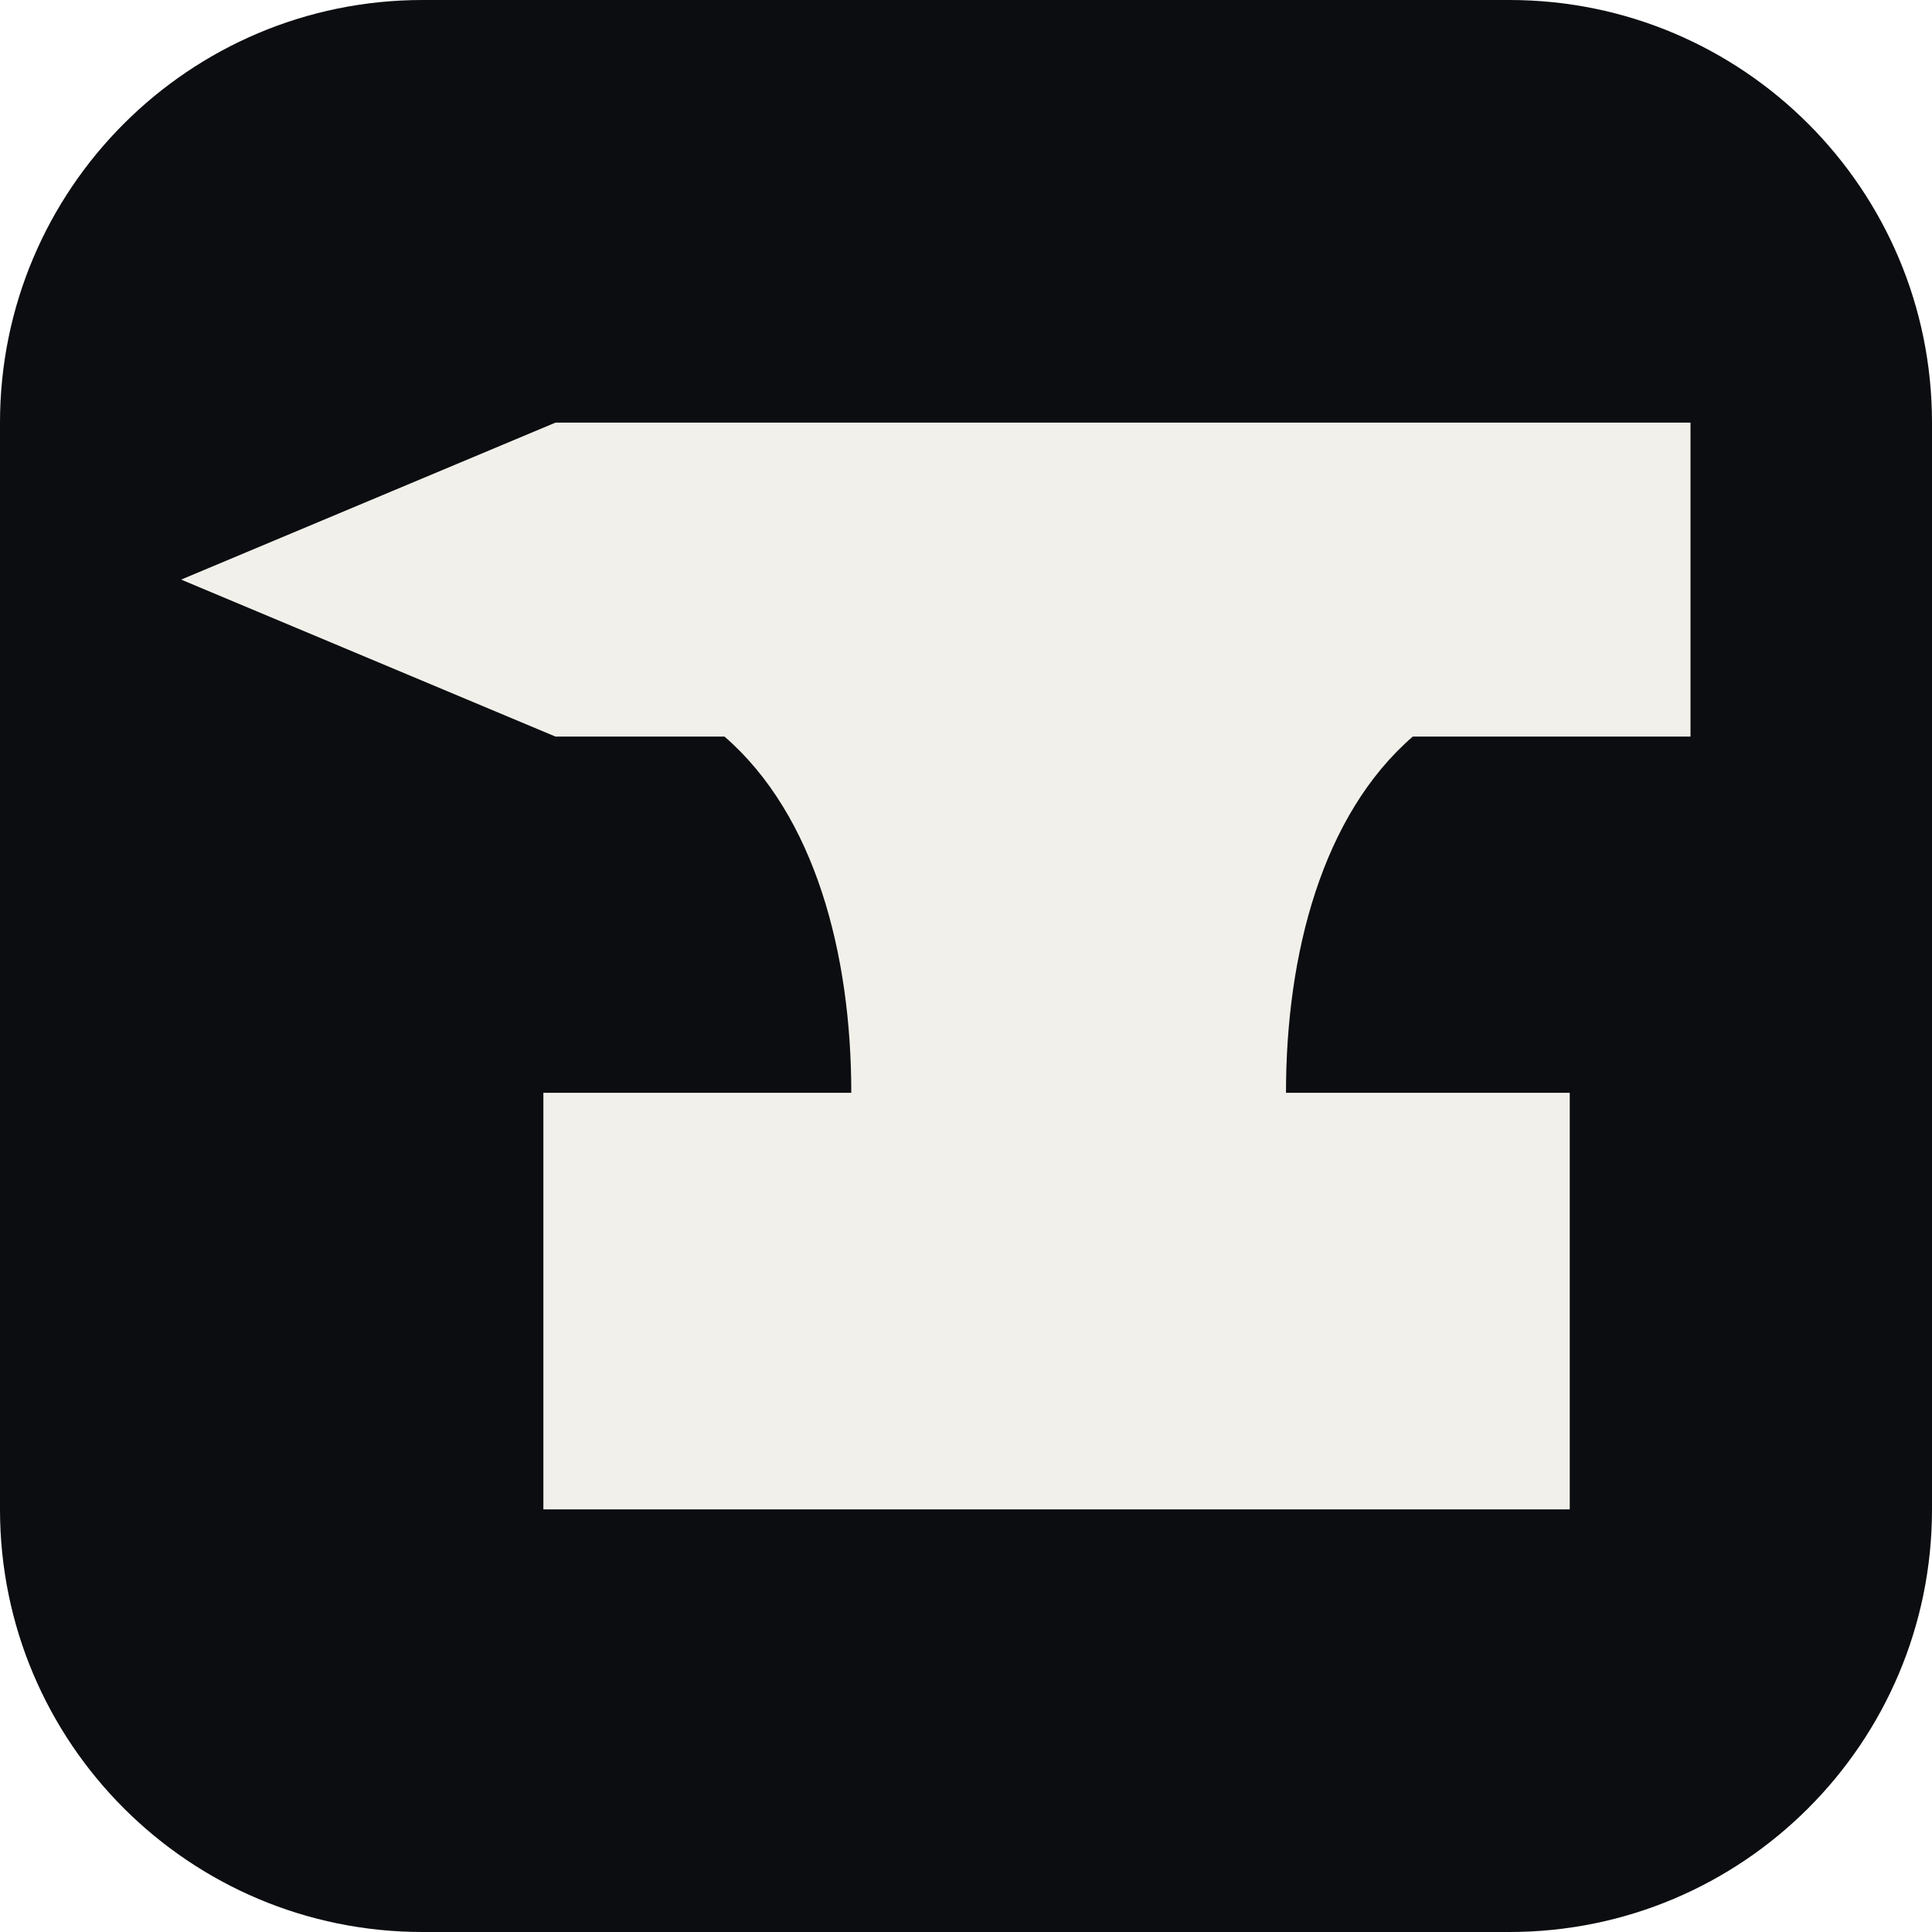
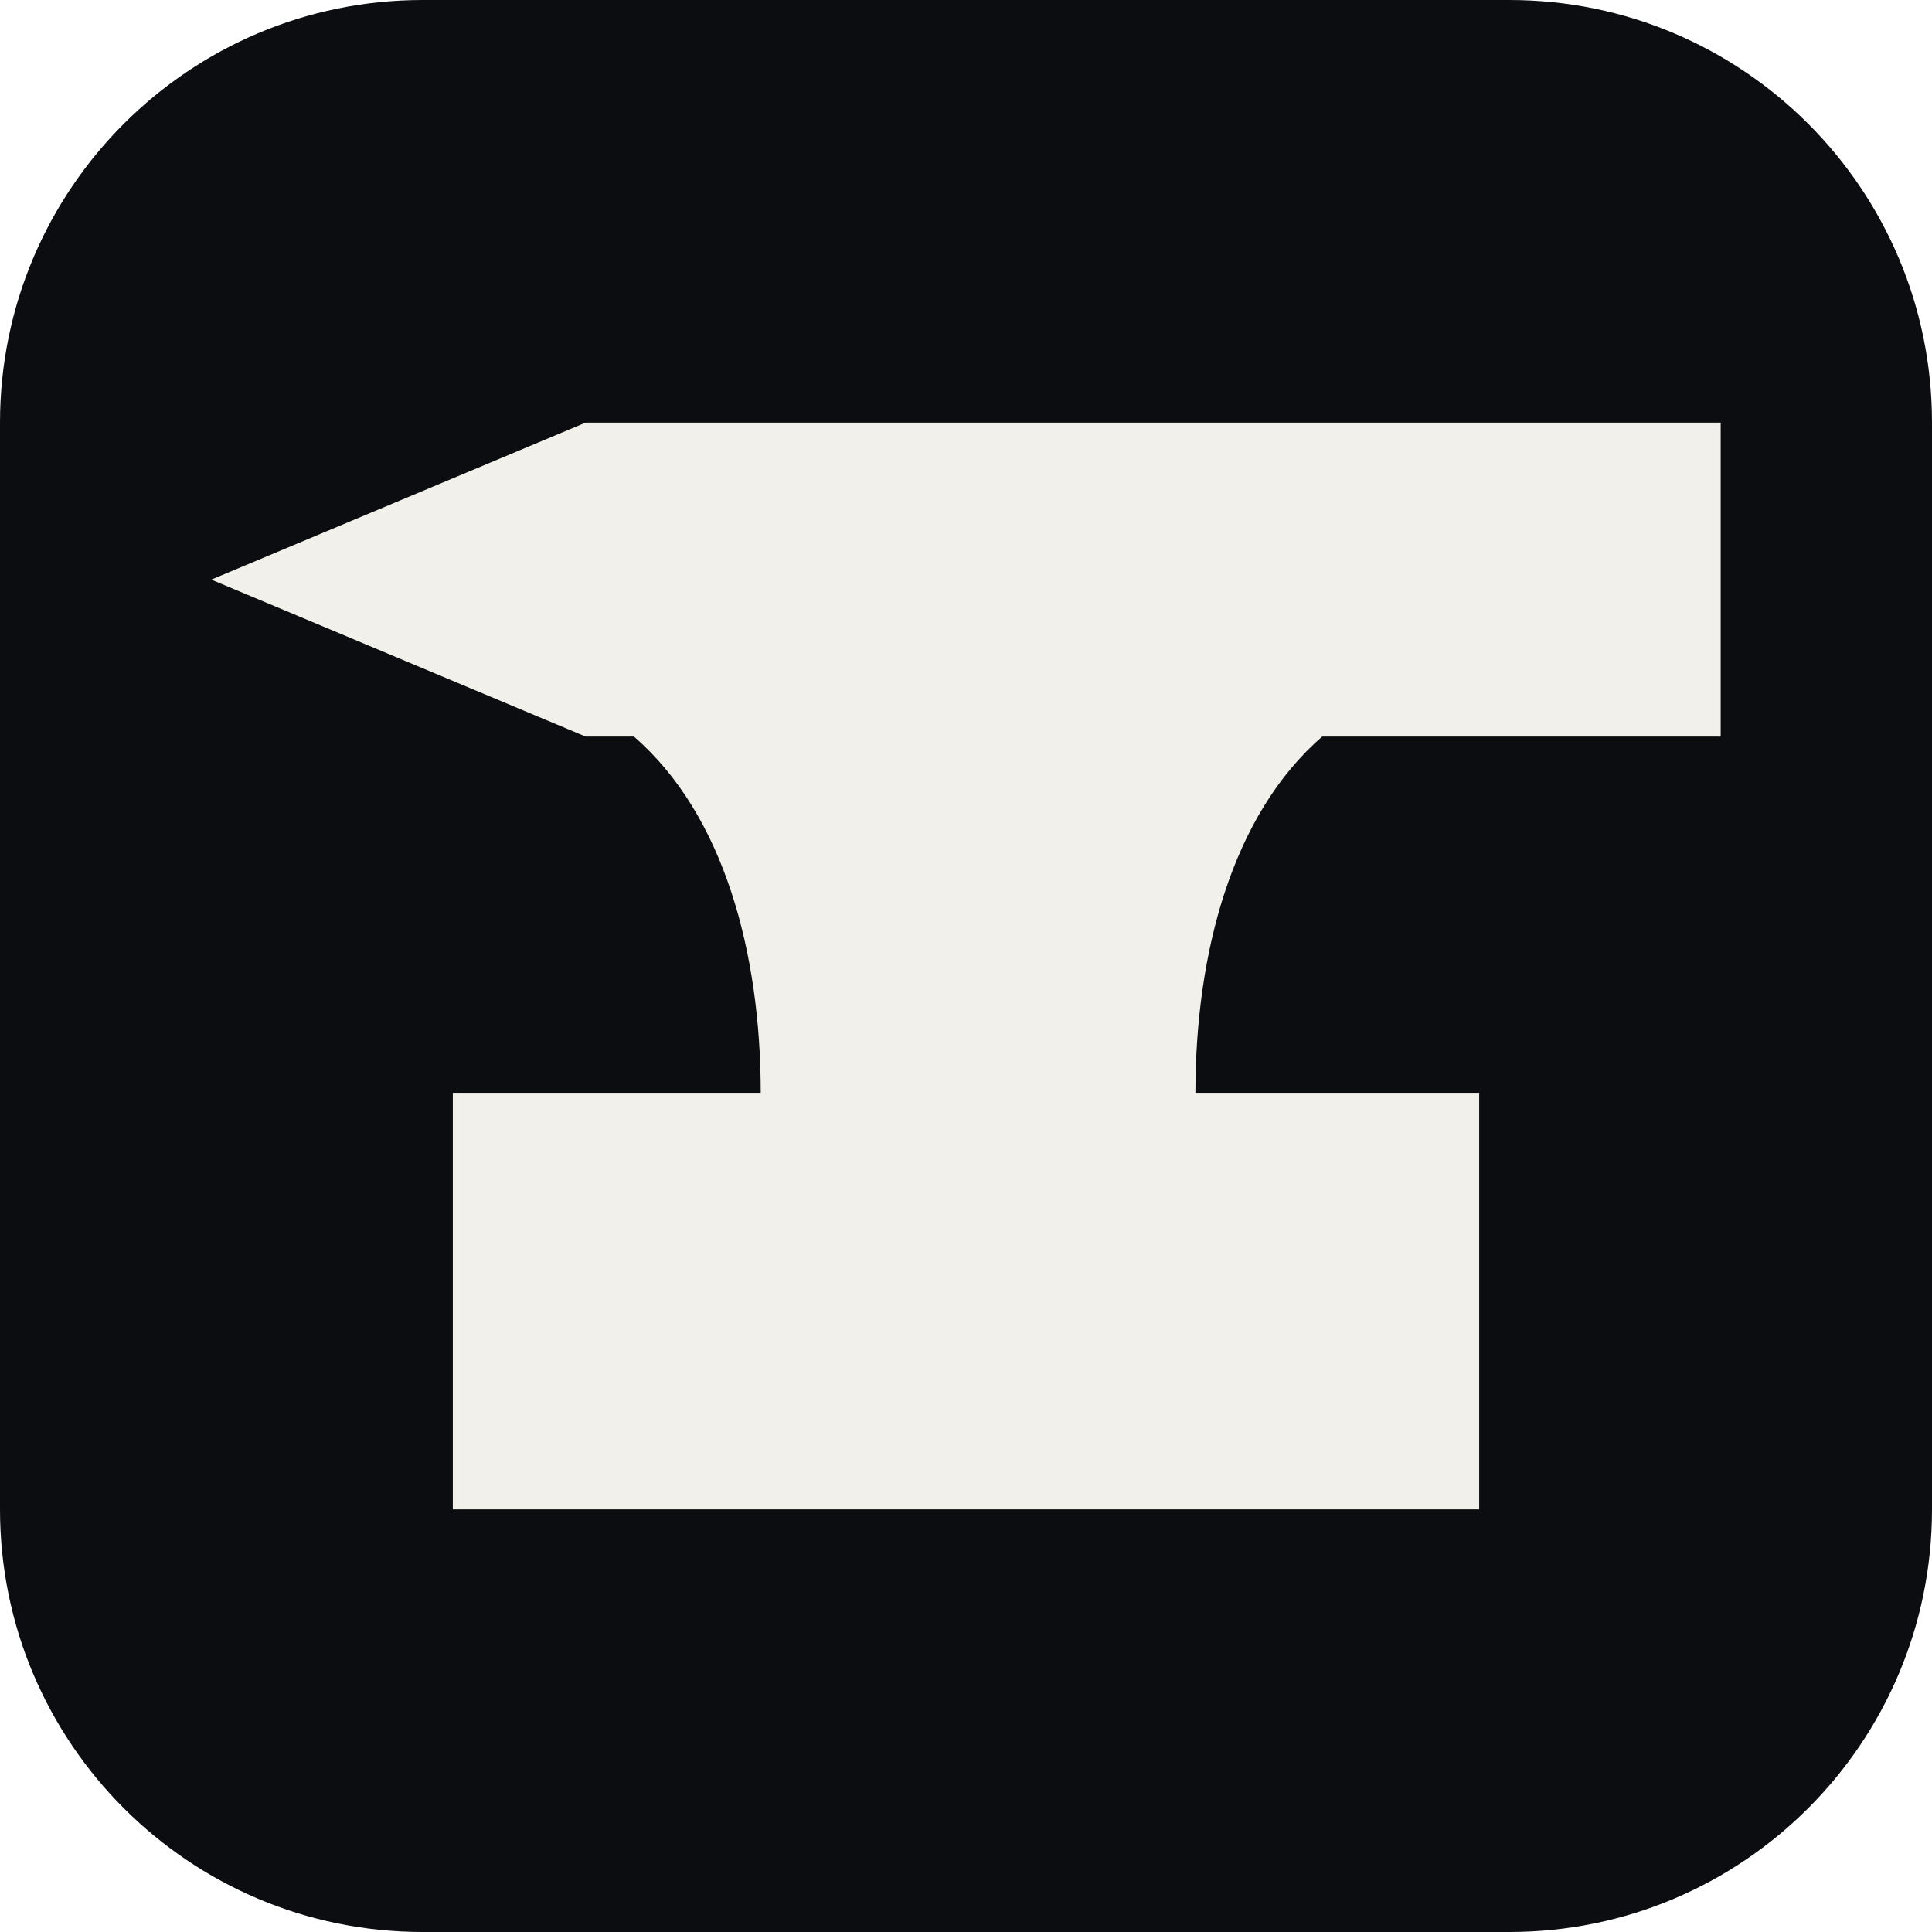
<svg xmlns="http://www.w3.org/2000/svg" viewBox="0 0 32 32">
  <rect width="32" height="32" rx="7" fill="#0b0d10" />
-   <g transform="translate(3 7)">
-     <path fill="#f2f0ea" d="M0 2.6 6.2 0H25v5.2h-4.6c-1.5 1.3-2.1 3.6-2.1 5.9H23V18H6v-6.9h5.1c0-2.3-.6-4.6-2.1-5.9H6.2Z" />
+   <g transform="translate(3.5 7)">
+     <path fill="#f2f0ea" d="M0 2.6 6.2 0H25v5.2h-6.6c-1.5 1.3-2.1 3.6-2.1 5.9H21V18H4v-6.9h5.1c0-2.3-.6-4.6-2.1-5.9H6.2Z" />
  </g>
</svg>
